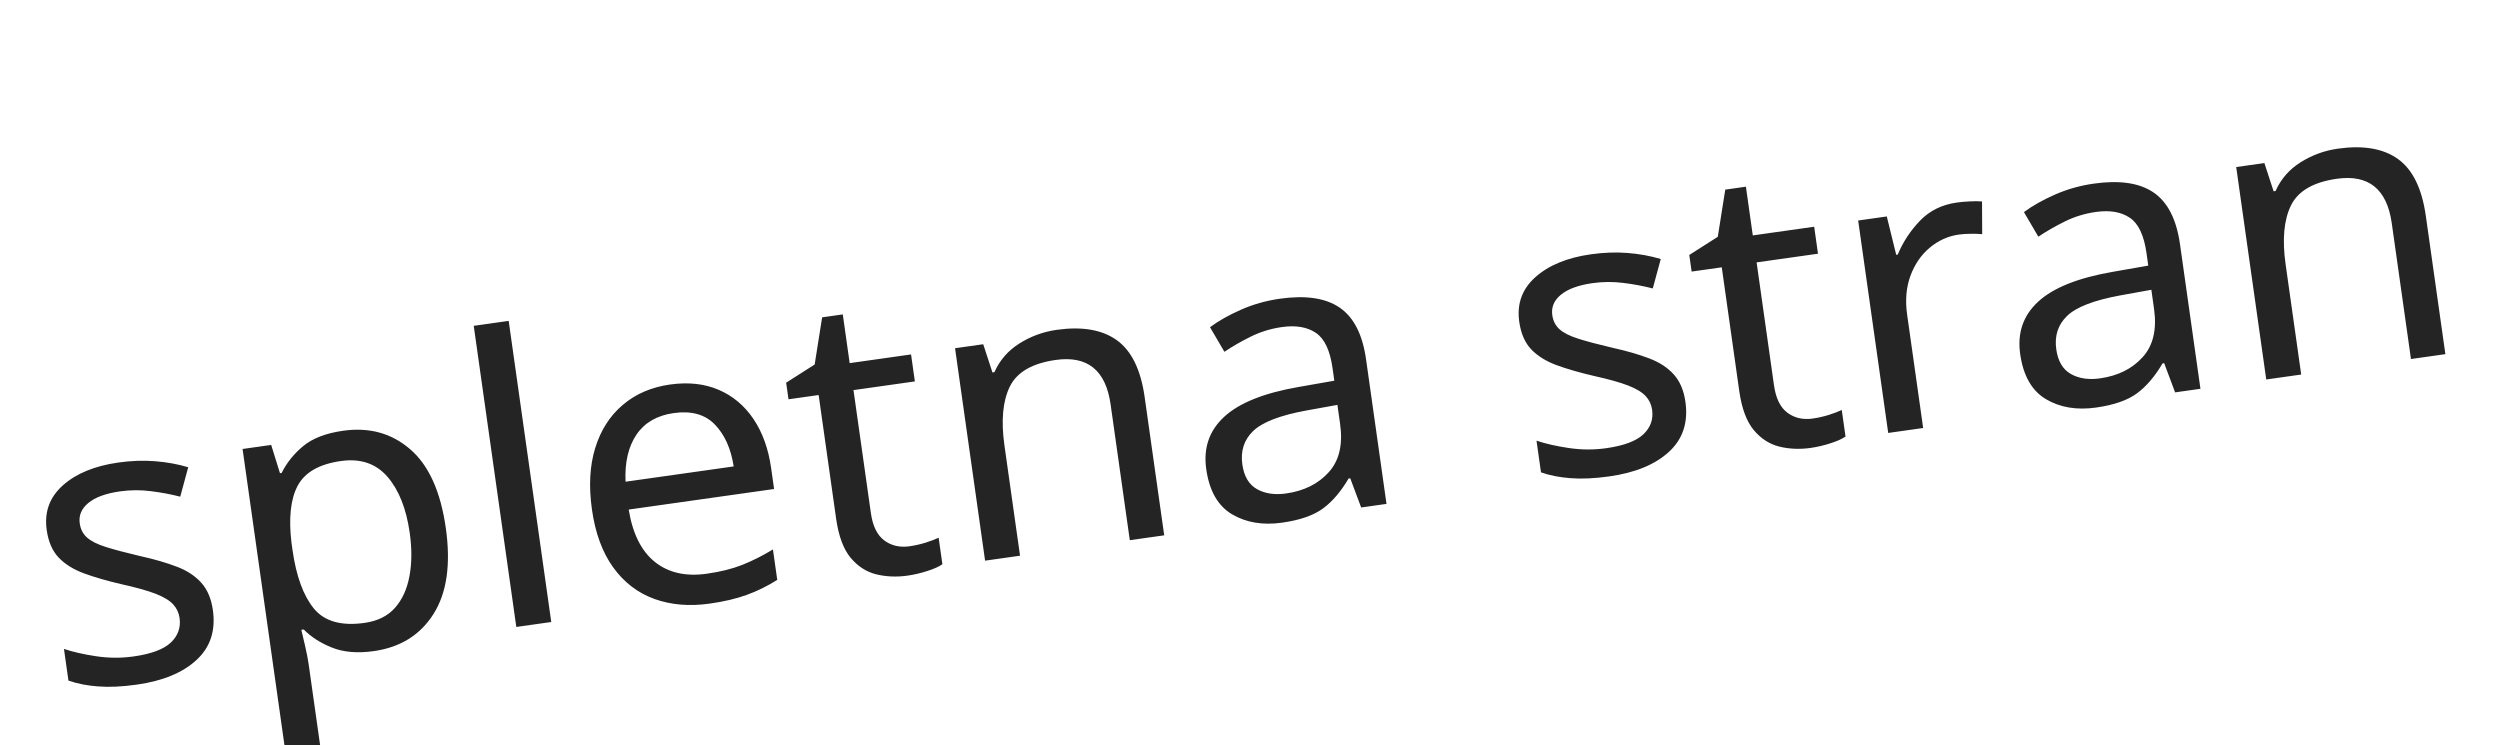
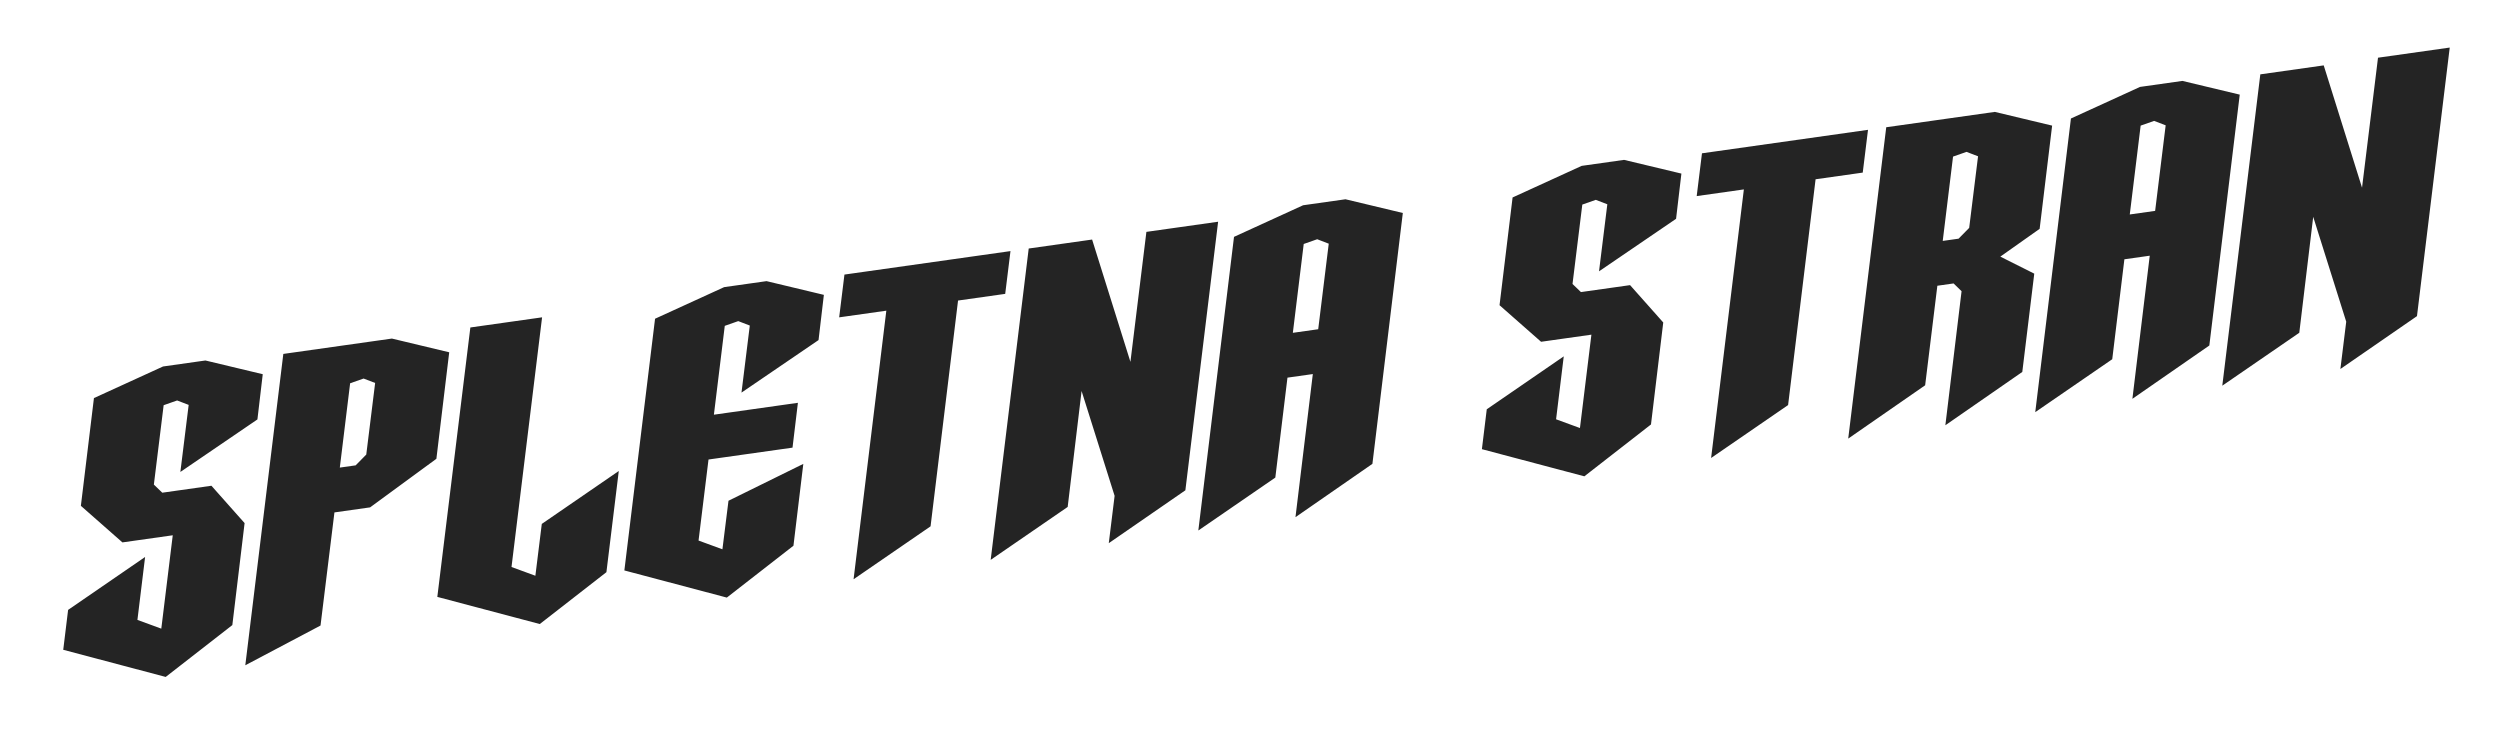
<svg xmlns="http://www.w3.org/2000/svg" viewBox="0 0 354.07 105.5">
-   <defs>
-     <style>
-       .cls-1 {
-         font-size: 56.69px;
-         fill: #242424;
-         font-family: SleigherExpandedItalic, Sleigher Expanded Italic;
-       }
-     </style>
-   </defs>
  <g id="Layer_2" data-name="Layer 2">
-     <g id="prihaja_kmalu">
-       <text class="cls-1" transform="matrix(0.99, -0.14, 0.14, 0.99, 6.96, 98.15)">spletna stran</text>
+     <g id="banner_text">
+       <path fill="#242424" transform="matrix(0.99 -0.14 0.14 0.99 6.96 98.15)" d="M16.667 0.057 2.834 -5.782 4.308 -11.281 16.157 -17.177 13.832 -8.503 17.007 -6.803 20.465 -19.671H13.265L8.163 -25.624L12.132 -40.477L22.449 -43.538H28.515L36.282 -40.477L34.638 -34.241L22.789 -28.402L25.284 -37.642L23.753 -38.493L21.769 -38.096L18.821 -27.155L19.841 -25.851H26.871L30.783 -19.955L27.041 -5.896ZM28.062 0.0 39.4 -4.082 43.595 -19.671H48.697L58.958 -25.17L62.869 -39.853L55.103 -42.914H39.57ZM48.357 -37.472 50.341 -37.869 51.871 -37.019 49.207 -27.155 47.506 -25.851H45.239ZM67.348 -8.503 76.588 -42.914H66.327L56.35 -5.782L70.182 0.057L80.556 -5.896L84.298 -19.841L72.45 -13.946L70.522 -6.803ZM94.105 -8.503 97.11 -19.671H109.128L110.772 -25.851H98.754L102.042 -38.096L104.026 -38.493L105.557 -37.642L103.062 -28.402L114.911 -34.241L116.555 -40.477L108.788 -43.538H102.722L92.405 -40.477L83.108 -5.782L96.94 0.057L107.314 -5.896L110.319 -17.177L99.094 -13.492L97.28 -6.803ZM142.008 -37.019 143.596 -42.914H119.843L118.255 -37.019H125.001L115.081 0.0L126.929 -5.896L135.262 -37.019ZM151.589 0.0 163.381 -5.896 173.301 -42.914H163.04L158.222 -25L155.274 -42.914H146.204L134.695 0.0L146.544 -5.896L150.795 -21.882L153.346 -6.519ZM164.401 0.0 176.249 -5.896 179.934 -19.671H183.562L178.29 0.057L190.138 -5.896L199.379 -40.477L191.612 -43.538H185.546L175.229 -40.477ZM184.866 -38.096 186.85 -38.493 188.381 -37.642 185.206 -25.851H181.578ZM219.617 0.057 205.785 -5.782 207.259 -11.281 219.107 -17.177 216.783 -8.503 219.957 -6.803 223.415 -19.671H216.216L211.114 -25.624L215.082 -40.477L225.399 -43.538H231.465L239.232 -40.477L237.588 -34.241L225.74 -28.402L228.234 -37.642L226.703 -38.493L224.719 -38.096L221.771 -27.155L222.792 -25.851H229.821L233.733 -19.955L229.991 -5.896ZM264.686 -37.019 266.273 -42.914H242.52L240.932 -37.019H247.679L237.758 0.0L249.606 -5.896L257.94 -37.019ZM286.738 -19.445 282.316 -22.506 288.382 -25.624 292.18 -39.853 284.414 -42.914H268.881L257.373 0.0L269.221 -5.952L272.906 -19.671H275.23L276.194 -18.424L271.262 0.057L283.11 -5.896ZM277.668 -37.472 279.652 -37.869 281.182 -37.019 278.518 -27.155 276.817 -25.851H274.55ZM284.13 0.0 295.978 -5.896 299.663 -19.671H303.291L298.019 0.057L309.868 -5.896L319.108 -40.477L311.341 -43.538H305.276L294.958 -40.477ZM304.595 -38.096 306.58 -38.493 308.11 -37.642 304.936 -25.851H301.307ZM327.782 0.0 339.573 -5.896 349.494 -42.914H339.233L334.414 -25L331.466 -42.914H322.396L310.888 0.0L322.736 -5.896L326.988 -21.882L329.539 -6.519Z" />
    </g>
  </g>
</svg>
